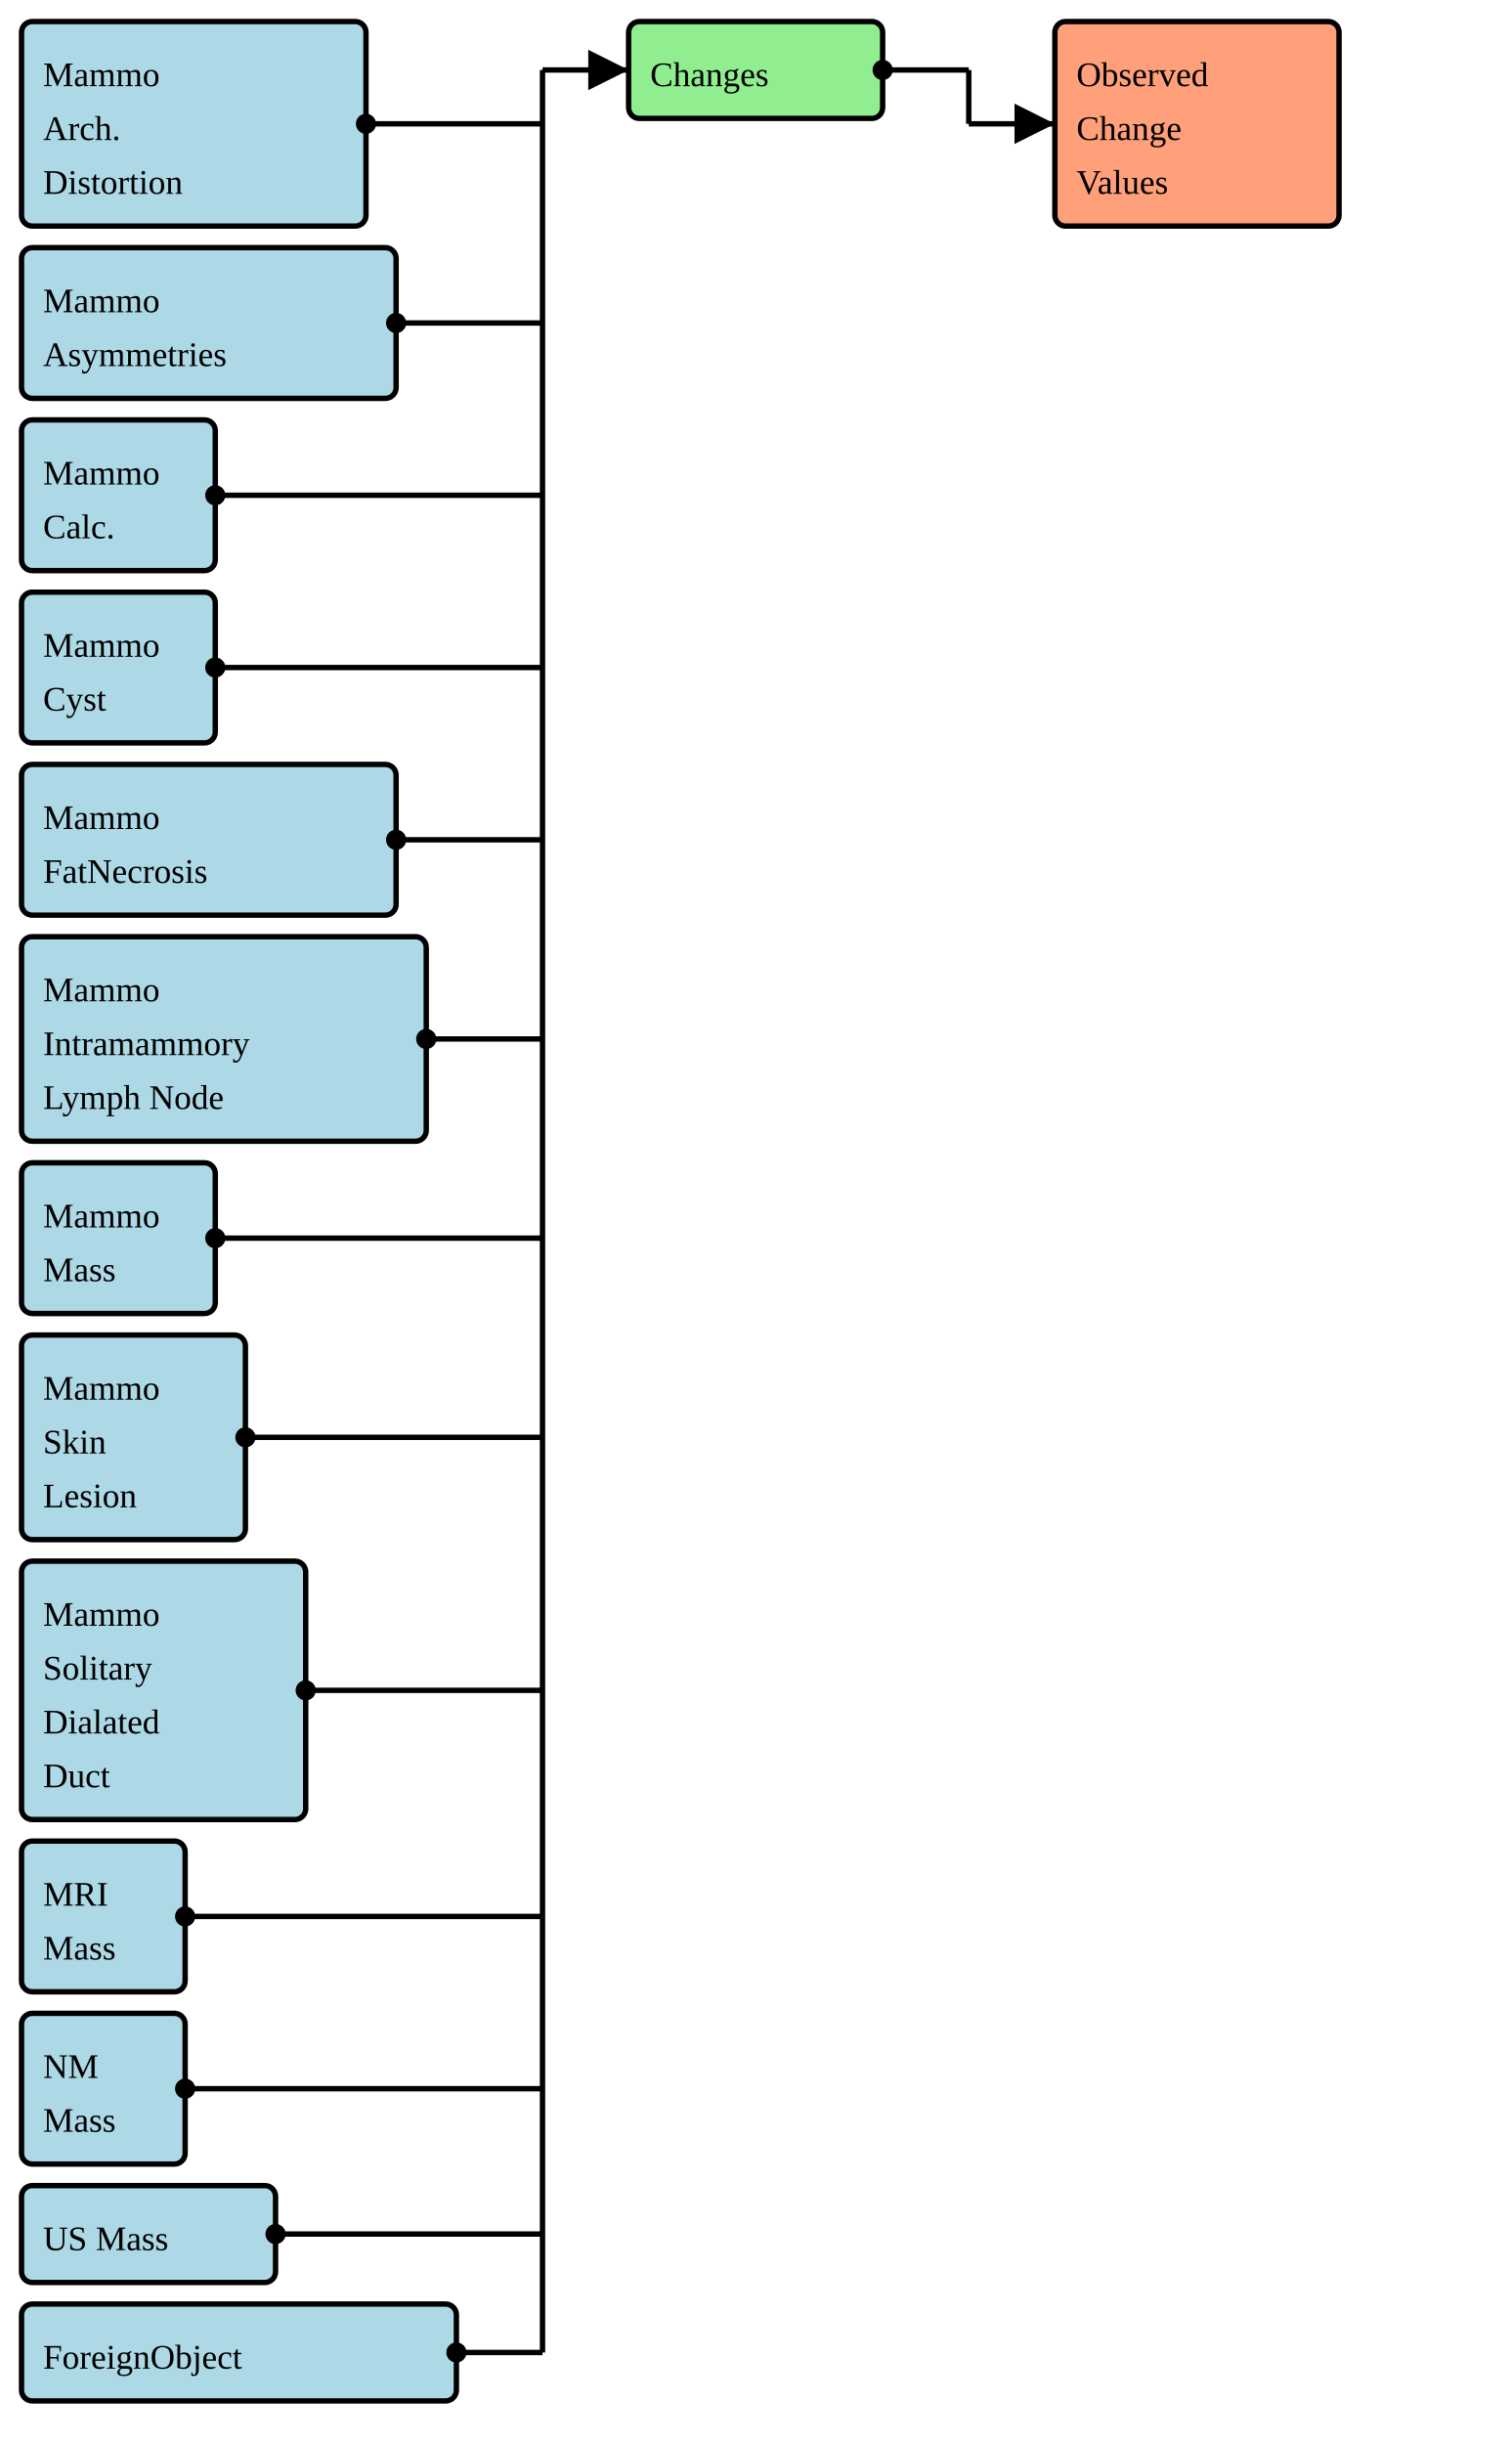
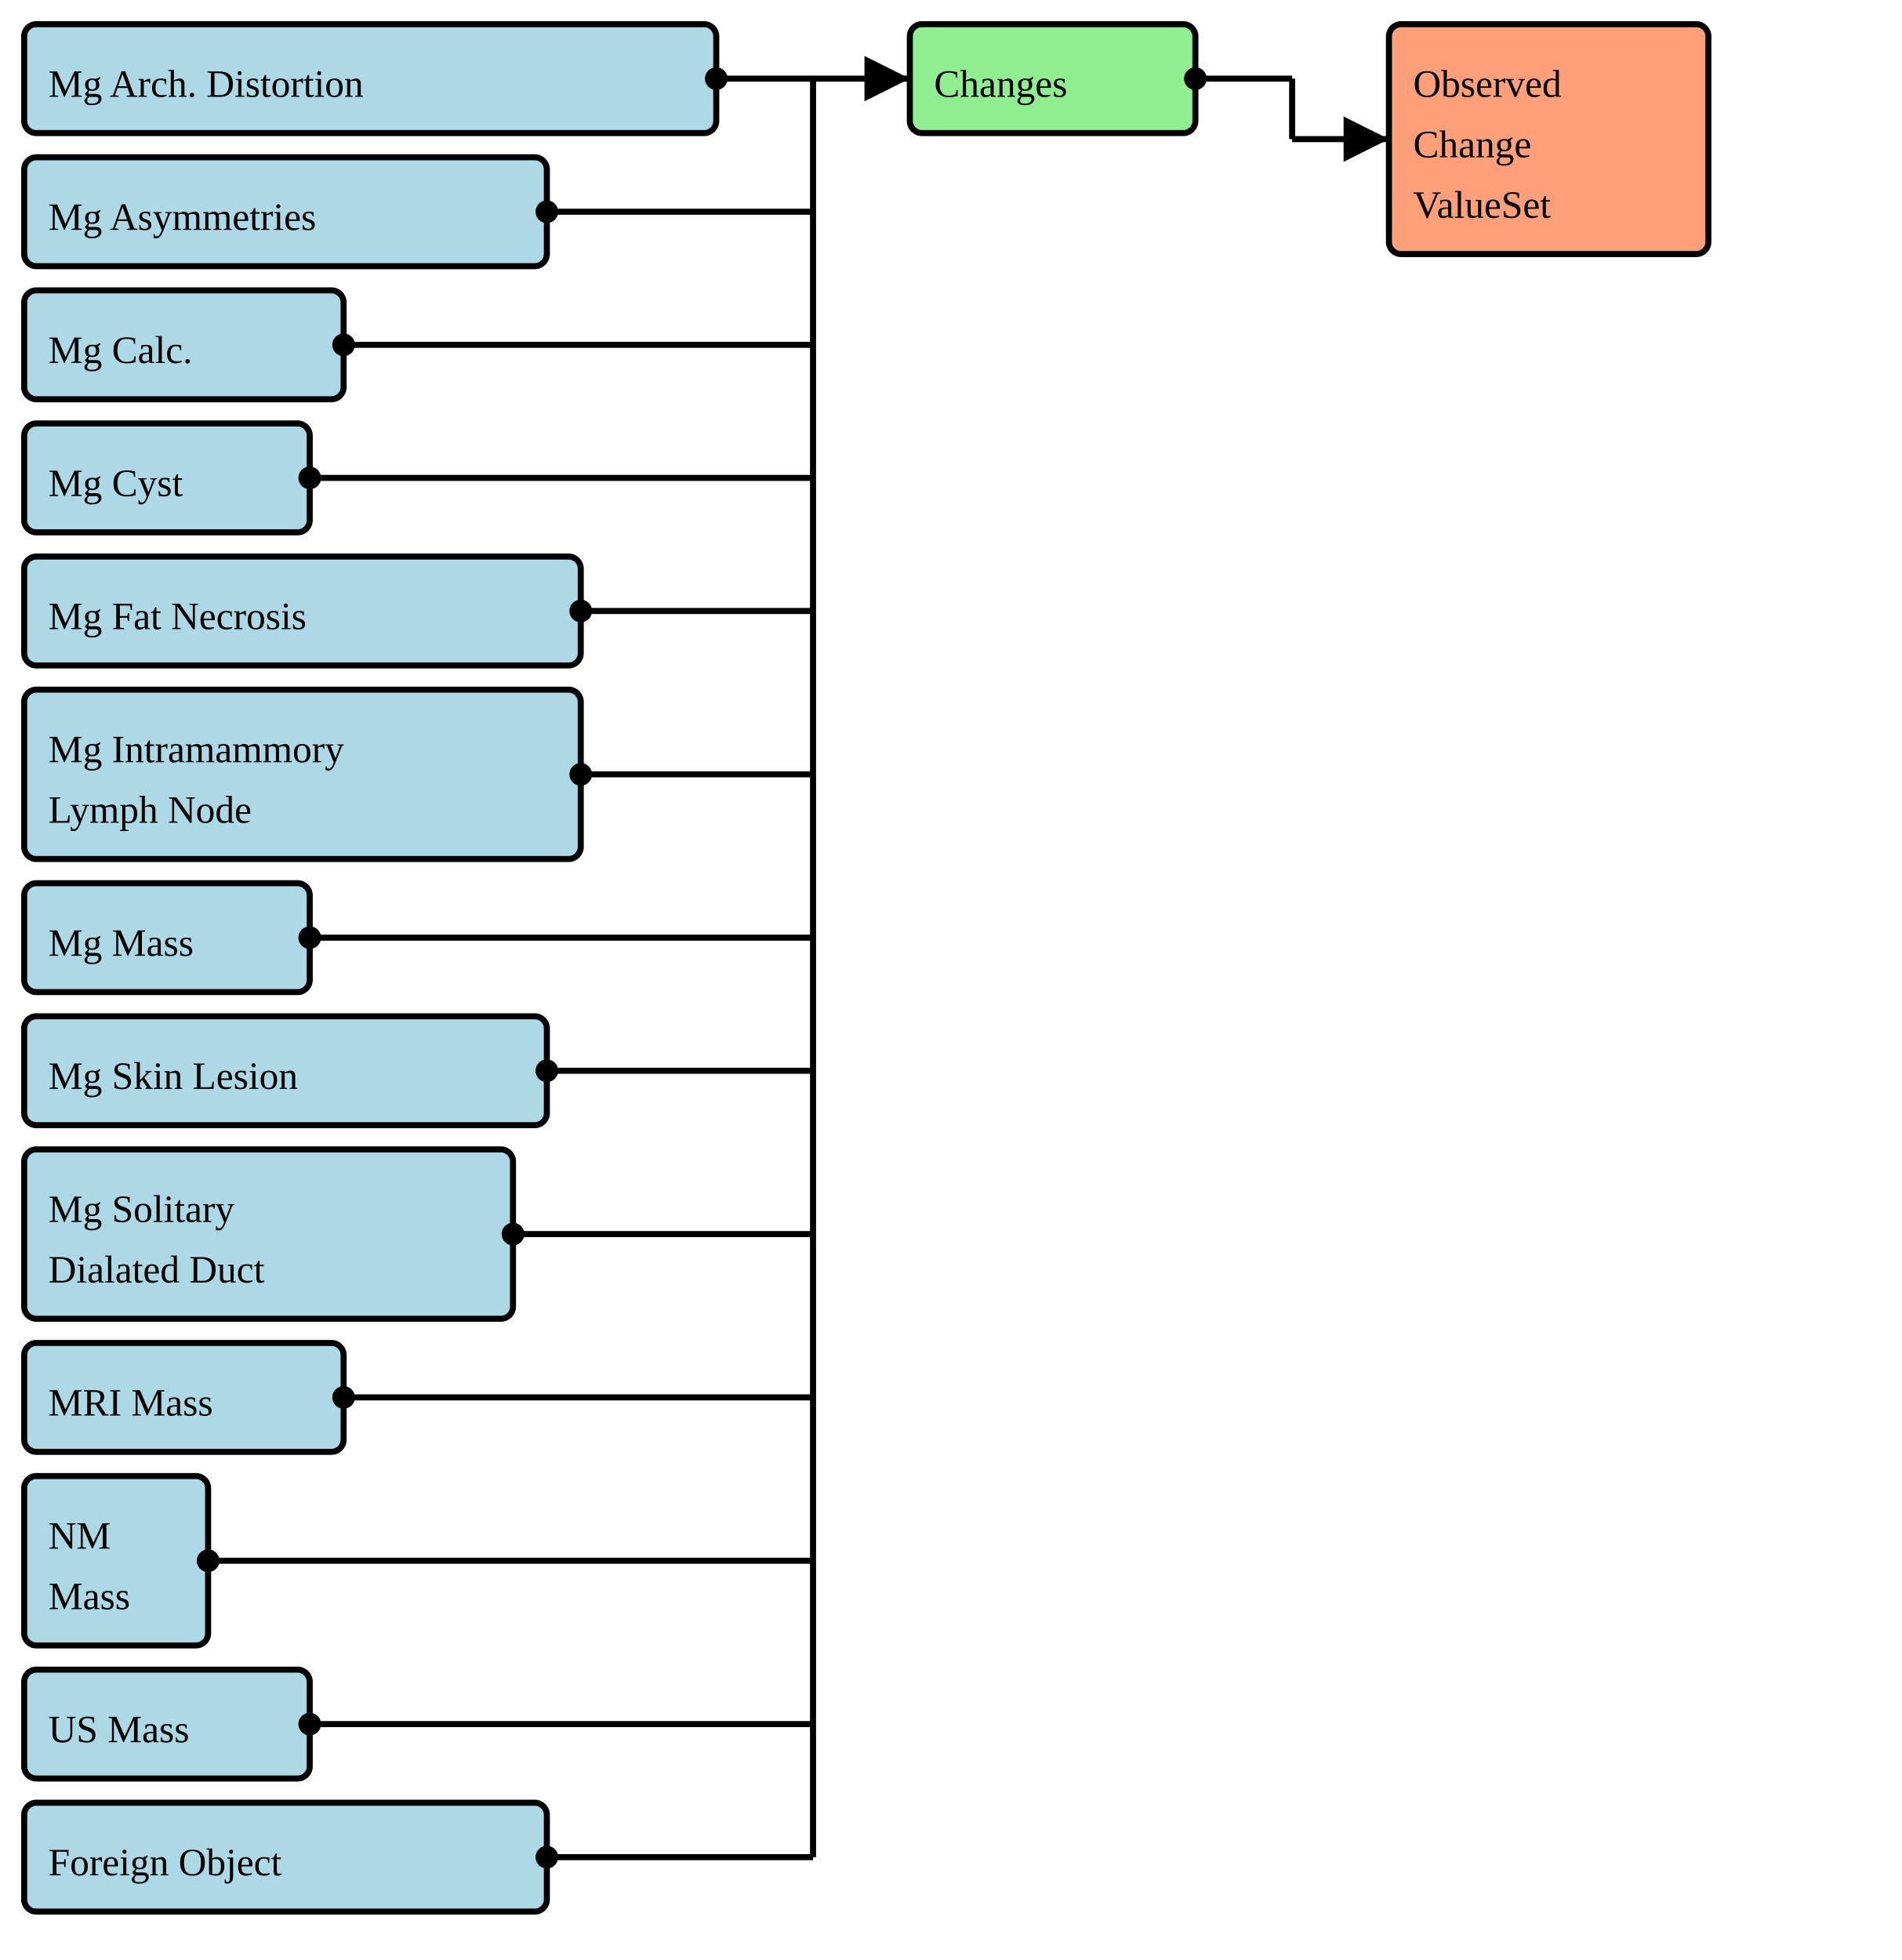
- <svg xmlns="http://www.w3.org/2000/svg" version="1.1" width="526.5" height="851.25">
+ <svg xmlns="http://www.w3.org/2000/svg" version="1.1" width="589.5" height="607.5">
  <defs>
    <marker id="arrowStart" markerWidth="3.75" markerHeight="3.75" markerUnits="px" refX="1.875" refY="1.875">
      <circle fill="Black" stroke-width="0" cx="1.875" cy="1.875" r="1.875" />
    </marker>
    <marker id="arrowEnd" markerWidth="7.5" markerHeight="7.5" markerUnits="px" refX="7.5" refY="3.75">
      <polygon fill="Black" stroke-width="0" points="0 0 7.5 3.75 0 7.5" />
    </marker>
  </defs>
  <g>
    <g>
-       <rect fill="LightBlue" stroke="Black" stroke-width="1.875" x="7.5" y="7.5" width="120" height="71.25" rx="3.75" ry="3.75" />
+       <rect fill="LightBlue" stroke="Black" stroke-width="1.875" x="7.5" y="7.5" width="214.5" height="33.75" rx="3.75" ry="3.75" />
      <a href="./StructureDefinition-BreastRadMammoArchitecturalDistortion.html" target="_blank">
-         <text x="15" y="30">Mammo</text>
-       </a>
-       <a href="./StructureDefinition-BreastRadMammoArchitecturalDistortion.html" target="_blank">
-         <text x="15" y="48.75">Arch.</text>
-       </a>
-       <a href="./StructureDefinition-BreastRadMammoArchitecturalDistortion.html" target="_blank">
-         <text x="15" y="67.5">Distortion</text>
+         <text x="15" y="30">Mg Arch. Distortion</text>
      </a>
    </g>
    <g>
-       <rect fill="LightBlue" stroke="Black" stroke-width="1.875" x="7.5" y="86.25" width="130.5" height="52.5" rx="3.75" ry="3.75" />
+       <rect fill="LightBlue" stroke="Black" stroke-width="1.875" x="7.5" y="48.75" width="162" height="33.75" rx="3.75" ry="3.75" />
      <a href="./StructureDefinition-BreastRadMammoAsymmetries.html" target="_blank">
-         <text x="15" y="108.75">Mammo</text>
-       </a>
-       <a href="./StructureDefinition-BreastRadMammoAsymmetries.html" target="_blank">
-         <text x="15" y="127.5">Asymmetries</text>
+         <text x="15" y="71.25">Mg Asymmetries</text>
      </a>
    </g>
    <g>
-       <rect fill="LightBlue" stroke="Black" stroke-width="1.875" x="7.5" y="146.25" width="67.5" height="52.5" rx="3.75" ry="3.75" />
+       <rect fill="LightBlue" stroke="Black" stroke-width="1.875" x="7.5" y="90" width="99" height="33.75" rx="3.75" ry="3.75" />
      <a href="./StructureDefinition-BreastRadMammoCalcification.html" target="_blank">
-         <text x="15" y="168.75">Mammo</text>
-       </a>
-       <a href="./StructureDefinition-BreastRadMammoCalcification.html" target="_blank">
-         <text x="15" y="187.5">Calc.</text>
+         <text x="15" y="112.5">Mg Calc.</text>
      </a>
    </g>
    <g>
-       <rect fill="LightBlue" stroke="Black" stroke-width="1.875" x="7.5" y="206.25" width="67.5" height="52.5" rx="3.75" ry="3.75" />
+       <rect fill="LightBlue" stroke="Black" stroke-width="1.875" x="7.5" y="131.25" width="88.5" height="33.75" rx="3.75" ry="3.75" />
      <a href="./StructureDefinition-BreastRadMammoCyst.html" target="_blank">
-         <text x="15" y="228.75">Mammo</text>
-       </a>
-       <a href="./StructureDefinition-BreastRadMammoCyst.html" target="_blank">
-         <text x="15" y="247.5">Cyst</text>
+         <text x="15" y="153.75">Mg Cyst</text>
      </a>
    </g>
    <g>
-       <rect fill="LightBlue" stroke="Black" stroke-width="1.875" x="7.5" y="266.25" width="130.5" height="52.5" rx="3.75" ry="3.75" />
+       <rect fill="LightBlue" stroke="Black" stroke-width="1.875" x="7.5" y="172.5" width="172.5" height="33.75" rx="3.75" ry="3.75" />
      <a href="./StructureDefinition-BreastRadMammoFatNecrosis.html" target="_blank">
-         <text x="15" y="288.75">Mammo</text>
-       </a>
-       <a href="./StructureDefinition-BreastRadMammoFatNecrosis.html" target="_blank">
-         <text x="15" y="307.5">FatNecrosis</text>
+         <text x="15" y="195">Mg Fat Necrosis</text>
      </a>
    </g>
    <g>
-       <rect fill="LightBlue" stroke="Black" stroke-width="1.875" x="7.5" y="326.25" width="141" height="71.25" rx="3.75" ry="3.75" />
+       <rect fill="LightBlue" stroke="Black" stroke-width="1.875" x="7.5" y="213.75" width="172.5" height="52.5" rx="3.75" ry="3.75" />
      <a href="./StructureDefinition-BreastRadMammoIntramammaryLymphNode.html" target="_blank">
-         <text x="15" y="348.75">Mammo</text>
+         <text x="15" y="236.25">Mg Intramammory</text>
      </a>
      <a href="./StructureDefinition-BreastRadMammoIntramammaryLymphNode.html" target="_blank">
-         <text x="15" y="367.5">Intramammory</text>
-       </a>
-       <a href="./StructureDefinition-BreastRadMammoIntramammaryLymphNode.html" target="_blank">
-         <text x="15" y="386.25">Lymph Node</text>
+         <text x="15" y="255">Lymph Node</text>
      </a>
    </g>
    <g>
-       <rect fill="LightBlue" stroke="Black" stroke-width="1.875" x="7.5" y="405" width="67.5" height="52.5" rx="3.75" ry="3.75" />
+       <rect fill="LightBlue" stroke="Black" stroke-width="1.875" x="7.5" y="273.75" width="88.5" height="33.75" rx="3.75" ry="3.75" />
      <a href="./StructureDefinition-BreastRadMammoMass.html" target="_blank">
-         <text x="15" y="427.5">Mammo</text>
-       </a>
-       <a href="./StructureDefinition-BreastRadMammoMass.html" target="_blank">
-         <text x="15" y="446.25">Mass</text>
+         <text x="15" y="296.25">Mg Mass</text>
      </a>
    </g>
    <g>
-       <rect fill="LightBlue" stroke="Black" stroke-width="1.875" x="7.5" y="465" width="78" height="71.25" rx="3.75" ry="3.75" />
+       <rect fill="LightBlue" stroke="Black" stroke-width="1.875" x="7.5" y="315" width="162" height="33.75" rx="3.75" ry="3.75" />
      <a href="./StructureDefinition-BreastRadMammoSkinLesion.html" target="_blank">
-         <text x="15" y="487.5">Mammo</text>
-       </a>
-       <a href="./StructureDefinition-BreastRadMammoSkinLesion.html" target="_blank">
-         <text x="15" y="506.25">Skin</text>
-       </a>
-       <a href="./StructureDefinition-BreastRadMammoSkinLesion.html" target="_blank">
-         <text x="15" y="525">Lesion</text>
+         <text x="15" y="337.5">Mg Skin Lesion</text>
      </a>
    </g>
    <g>
-       <rect fill="LightBlue" stroke="Black" stroke-width="1.875" x="7.5" y="543.75" width="99" height="90" rx="3.75" ry="3.75" />
+       <rect fill="LightBlue" stroke="Black" stroke-width="1.875" x="7.5" y="356.25" width="151.5" height="52.5" rx="3.75" ry="3.75" />
      <a href="./StructureDefinition-BreastRadMammoSolitaryDilatedDuct.html" target="_blank">
-         <text x="15" y="566.25">Mammo</text>
+         <text x="15" y="378.75">Mg Solitary</text>
      </a>
      <a href="./StructureDefinition-BreastRadMammoSolitaryDilatedDuct.html" target="_blank">
-         <text x="15" y="585">Solitary</text>
-       </a>
-       <a href="./StructureDefinition-BreastRadMammoSolitaryDilatedDuct.html" target="_blank">
-         <text x="15" y="603.75">Dialated</text>
-       </a>
-       <a href="./StructureDefinition-BreastRadMammoSolitaryDilatedDuct.html" target="_blank">
-         <text x="15" y="622.5">Duct</text>
+         <text x="15" y="397.5">Dialated Duct</text>
      </a>
    </g>
    <g>
-       <rect fill="LightBlue" stroke="Black" stroke-width="1.875" x="7.5" y="641.25" width="57" height="52.5" rx="3.75" ry="3.75" />
+       <rect fill="LightBlue" stroke="Black" stroke-width="1.875" x="7.5" y="416.25" width="99" height="33.75" rx="3.75" ry="3.75" />
      <a href="./StructureDefinition-BreastRadMRIMass.html" target="_blank">
-         <text x="15" y="663.75">MRI</text>
-       </a>
-       <a href="./StructureDefinition-BreastRadMRIMass.html" target="_blank">
-         <text x="15" y="682.5">Mass</text>
+         <text x="15" y="438.75">MRI Mass</text>
      </a>
    </g>
    <g>
-       <rect fill="LightBlue" stroke="Black" stroke-width="1.875" x="7.5" y="701.25" width="57" height="52.5" rx="3.75" ry="3.75" />
+       <rect fill="LightBlue" stroke="Black" stroke-width="1.875" x="7.5" y="457.5" width="57" height="52.5" rx="3.75" ry="3.75" />
      <a href="./StructureDefinition-BreastRadNMMass.html" target="_blank">
-         <text x="15" y="723.75">NM</text>
+         <text x="15" y="480">NM</text>
      </a>
      <a href="./StructureDefinition-BreastRadNMMass.html" target="_blank">
-         <text x="15" y="742.5">Mass</text>
+         <text x="15" y="498.75">Mass</text>
      </a>
    </g>
    <g>
-       <rect fill="LightBlue" stroke="Black" stroke-width="1.875" x="7.5" y="761.25" width="88.5" height="33.75" rx="3.75" ry="3.75" />
+       <rect fill="LightBlue" stroke="Black" stroke-width="1.875" x="7.5" y="517.5" width="88.5" height="33.75" rx="3.75" ry="3.75" />
      <a href="./StructureDefinition-BreastRadUSMass.html" target="_blank">
-         <text x="15" y="783.75">US Mass</text>
+         <text x="15" y="540">US Mass</text>
      </a>
    </g>
    <g>
-       <rect fill="LightBlue" stroke="Black" stroke-width="1.875" x="7.5" y="802.5" width="151.5" height="33.75" rx="3.75" ry="3.75" />
+       <rect fill="LightBlue" stroke="Black" stroke-width="1.875" x="7.5" y="558.75" width="162" height="33.75" rx="3.75" ry="3.75" />
      <a href="./StructureDefinition-CommonForeignObject.html" target="_blank">
-         <text x="15" y="825">ForeignObject</text>
+         <text x="15" y="581.25">Foreign Object</text>
      </a>
    </g>
-     <line stroke="Black" stroke-width="1.875" marker-end="url(#arrowEnd)" x1="189" y1="24.375" x2="219" y2="24.375" />
-     <line stroke="Black" stroke-width="1.875" marker-start="url(#arrowStart)" x1="127.5" y1="43.125" x2="189" y2="43.125" />
-     <line stroke="Black" stroke-width="1.875" marker-start="url(#arrowStart)" x1="138" y1="112.5" x2="189" y2="112.5" />
-     <line stroke="Black" stroke-width="1.875" marker-start="url(#arrowStart)" x1="75" y1="172.5" x2="189" y2="172.5" />
-     <line stroke="Black" stroke-width="1.875" marker-start="url(#arrowStart)" x1="75" y1="232.5" x2="189" y2="232.5" />
-     <line stroke="Black" stroke-width="1.875" marker-start="url(#arrowStart)" x1="138" y1="292.5" x2="189" y2="292.5" />
-     <line stroke="Black" stroke-width="1.875" marker-start="url(#arrowStart)" x1="148.5" y1="361.875" x2="189" y2="361.875" />
-     <line stroke="Black" stroke-width="1.875" marker-start="url(#arrowStart)" x1="75" y1="431.25" x2="189" y2="431.25" />
-     <line stroke="Black" stroke-width="1.875" marker-start="url(#arrowStart)" x1="85.5" y1="500.625" x2="189" y2="500.625" />
-     <line stroke="Black" stroke-width="1.875" marker-start="url(#arrowStart)" x1="106.5" y1="588.75" x2="189" y2="588.75" />
-     <line stroke="Black" stroke-width="1.875" marker-start="url(#arrowStart)" x1="64.5" y1="667.5" x2="189" y2="667.5" />
-     <line stroke="Black" stroke-width="1.875" marker-start="url(#arrowStart)" x1="64.5" y1="727.5" x2="189" y2="727.5" />
-     <line stroke="Black" stroke-width="1.875" marker-start="url(#arrowStart)" x1="96" y1="778.125" x2="189" y2="778.125" />
-     <line stroke="Black" stroke-width="1.875" marker-start="url(#arrowStart)" x1="159" y1="819.375" x2="189" y2="819.375" />
-     <line stroke="Black" stroke-width="1.875" x1="189" y1="24.375" x2="189" y2="819.375" />
+     <line stroke="Black" stroke-width="1.875" marker-end="url(#arrowEnd)" x1="252" y1="24.375" x2="282" y2="24.375" />
+     <line stroke="Black" stroke-width="1.875" marker-start="url(#arrowStart)" x1="222" y1="24.375" x2="252" y2="24.375" />
+     <line stroke="Black" stroke-width="1.875" marker-start="url(#arrowStart)" x1="169.5" y1="65.625" x2="252" y2="65.625" />
+     <line stroke="Black" stroke-width="1.875" marker-start="url(#arrowStart)" x1="106.5" y1="106.875" x2="252" y2="106.875" />
+     <line stroke="Black" stroke-width="1.875" marker-start="url(#arrowStart)" x1="96" y1="148.125" x2="252" y2="148.125" />
+     <line stroke="Black" stroke-width="1.875" marker-start="url(#arrowStart)" x1="180" y1="189.375" x2="252" y2="189.375" />
+     <line stroke="Black" stroke-width="1.875" marker-start="url(#arrowStart)" x1="180" y1="240" x2="252" y2="240" />
+     <line stroke="Black" stroke-width="1.875" marker-start="url(#arrowStart)" x1="96" y1="290.625" x2="252" y2="290.625" />
+     <line stroke="Black" stroke-width="1.875" marker-start="url(#arrowStart)" x1="169.5" y1="331.875" x2="252" y2="331.875" />
+     <line stroke="Black" stroke-width="1.875" marker-start="url(#arrowStart)" x1="159" y1="382.5" x2="252" y2="382.5" />
+     <line stroke="Black" stroke-width="1.875" marker-start="url(#arrowStart)" x1="106.5" y1="433.125" x2="252" y2="433.125" />
+     <line stroke="Black" stroke-width="1.875" marker-start="url(#arrowStart)" x1="64.5" y1="483.75" x2="252" y2="483.75" />
+     <line stroke="Black" stroke-width="1.875" marker-start="url(#arrowStart)" x1="96" y1="534.375" x2="252" y2="534.375" />
+     <line stroke="Black" stroke-width="1.875" marker-start="url(#arrowStart)" x1="169.5" y1="575.625" x2="252" y2="575.625" />
+     <line stroke="Black" stroke-width="1.875" x1="252" y1="24.375" x2="252" y2="575.625" />
  </g>
  <g>
    <g>
-       <rect fill="LightGreen" stroke="Black" stroke-width="1.875" x="219" y="7.5" width="88.5" height="33.75" rx="3.75" ry="3.75" />
-       <text x="226.5" y="30">Changes</text>
+       <rect fill="LightGreen" stroke="Black" stroke-width="1.875" x="282" y="7.5" width="88.5" height="33.75" rx="3.75" ry="3.75" />
+       <text x="289.5" y="30">Changes</text>
    </g>
-     <line stroke="Black" stroke-width="1.875" marker-end="url(#arrowEnd)" x1="337.5" y1="43.125" x2="367.5" y2="43.125" />
-     <line stroke="Black" stroke-width="1.875" marker-start="url(#arrowStart)" x1="307.5" y1="24.375" x2="337.5" y2="24.375" />
-     <line stroke="Black" stroke-width="1.875" x1="337.5" y1="24.375" x2="337.5" y2="43.125" />
+     <line stroke="Black" stroke-width="1.875" marker-end="url(#arrowEnd)" x1="400.5" y1="43.125" x2="430.5" y2="43.125" />
+     <line stroke="Black" stroke-width="1.875" marker-start="url(#arrowStart)" x1="370.5" y1="24.375" x2="400.5" y2="24.375" />
+     <line stroke="Black" stroke-width="1.875" x1="400.5" y1="24.375" x2="400.5" y2="43.125" />
  </g>
  <g>
    <g>
-       <rect fill="LightSalmon" stroke="Black" stroke-width="1.875" x="367.5" y="7.5" width="99" height="71.25" rx="3.75" ry="3.75" />
+       <rect fill="LightSalmon" stroke="Black" stroke-width="1.875" x="430.5" y="7.5" width="99" height="71.25" rx="3.75" ry="3.75" />
      <a href="./ValueSet-CommonObservedChangesVS.html" target="_blank">
-         <text x="375" y="30">Observed</text>
+         <text x="438" y="30">Observed</text>
      </a>
      <a href="./ValueSet-CommonObservedChangesVS.html" target="_blank">
-         <text x="375" y="48.75">Change</text>
+         <text x="438" y="48.75">Change</text>
      </a>
      <a href="./ValueSet-CommonObservedChangesVS.html" target="_blank">
-         <text x="375" y="67.5">Values</text>
+         <text x="438" y="67.5">ValueSet</text>
      </a>
    </g>
  </g>
</svg>
